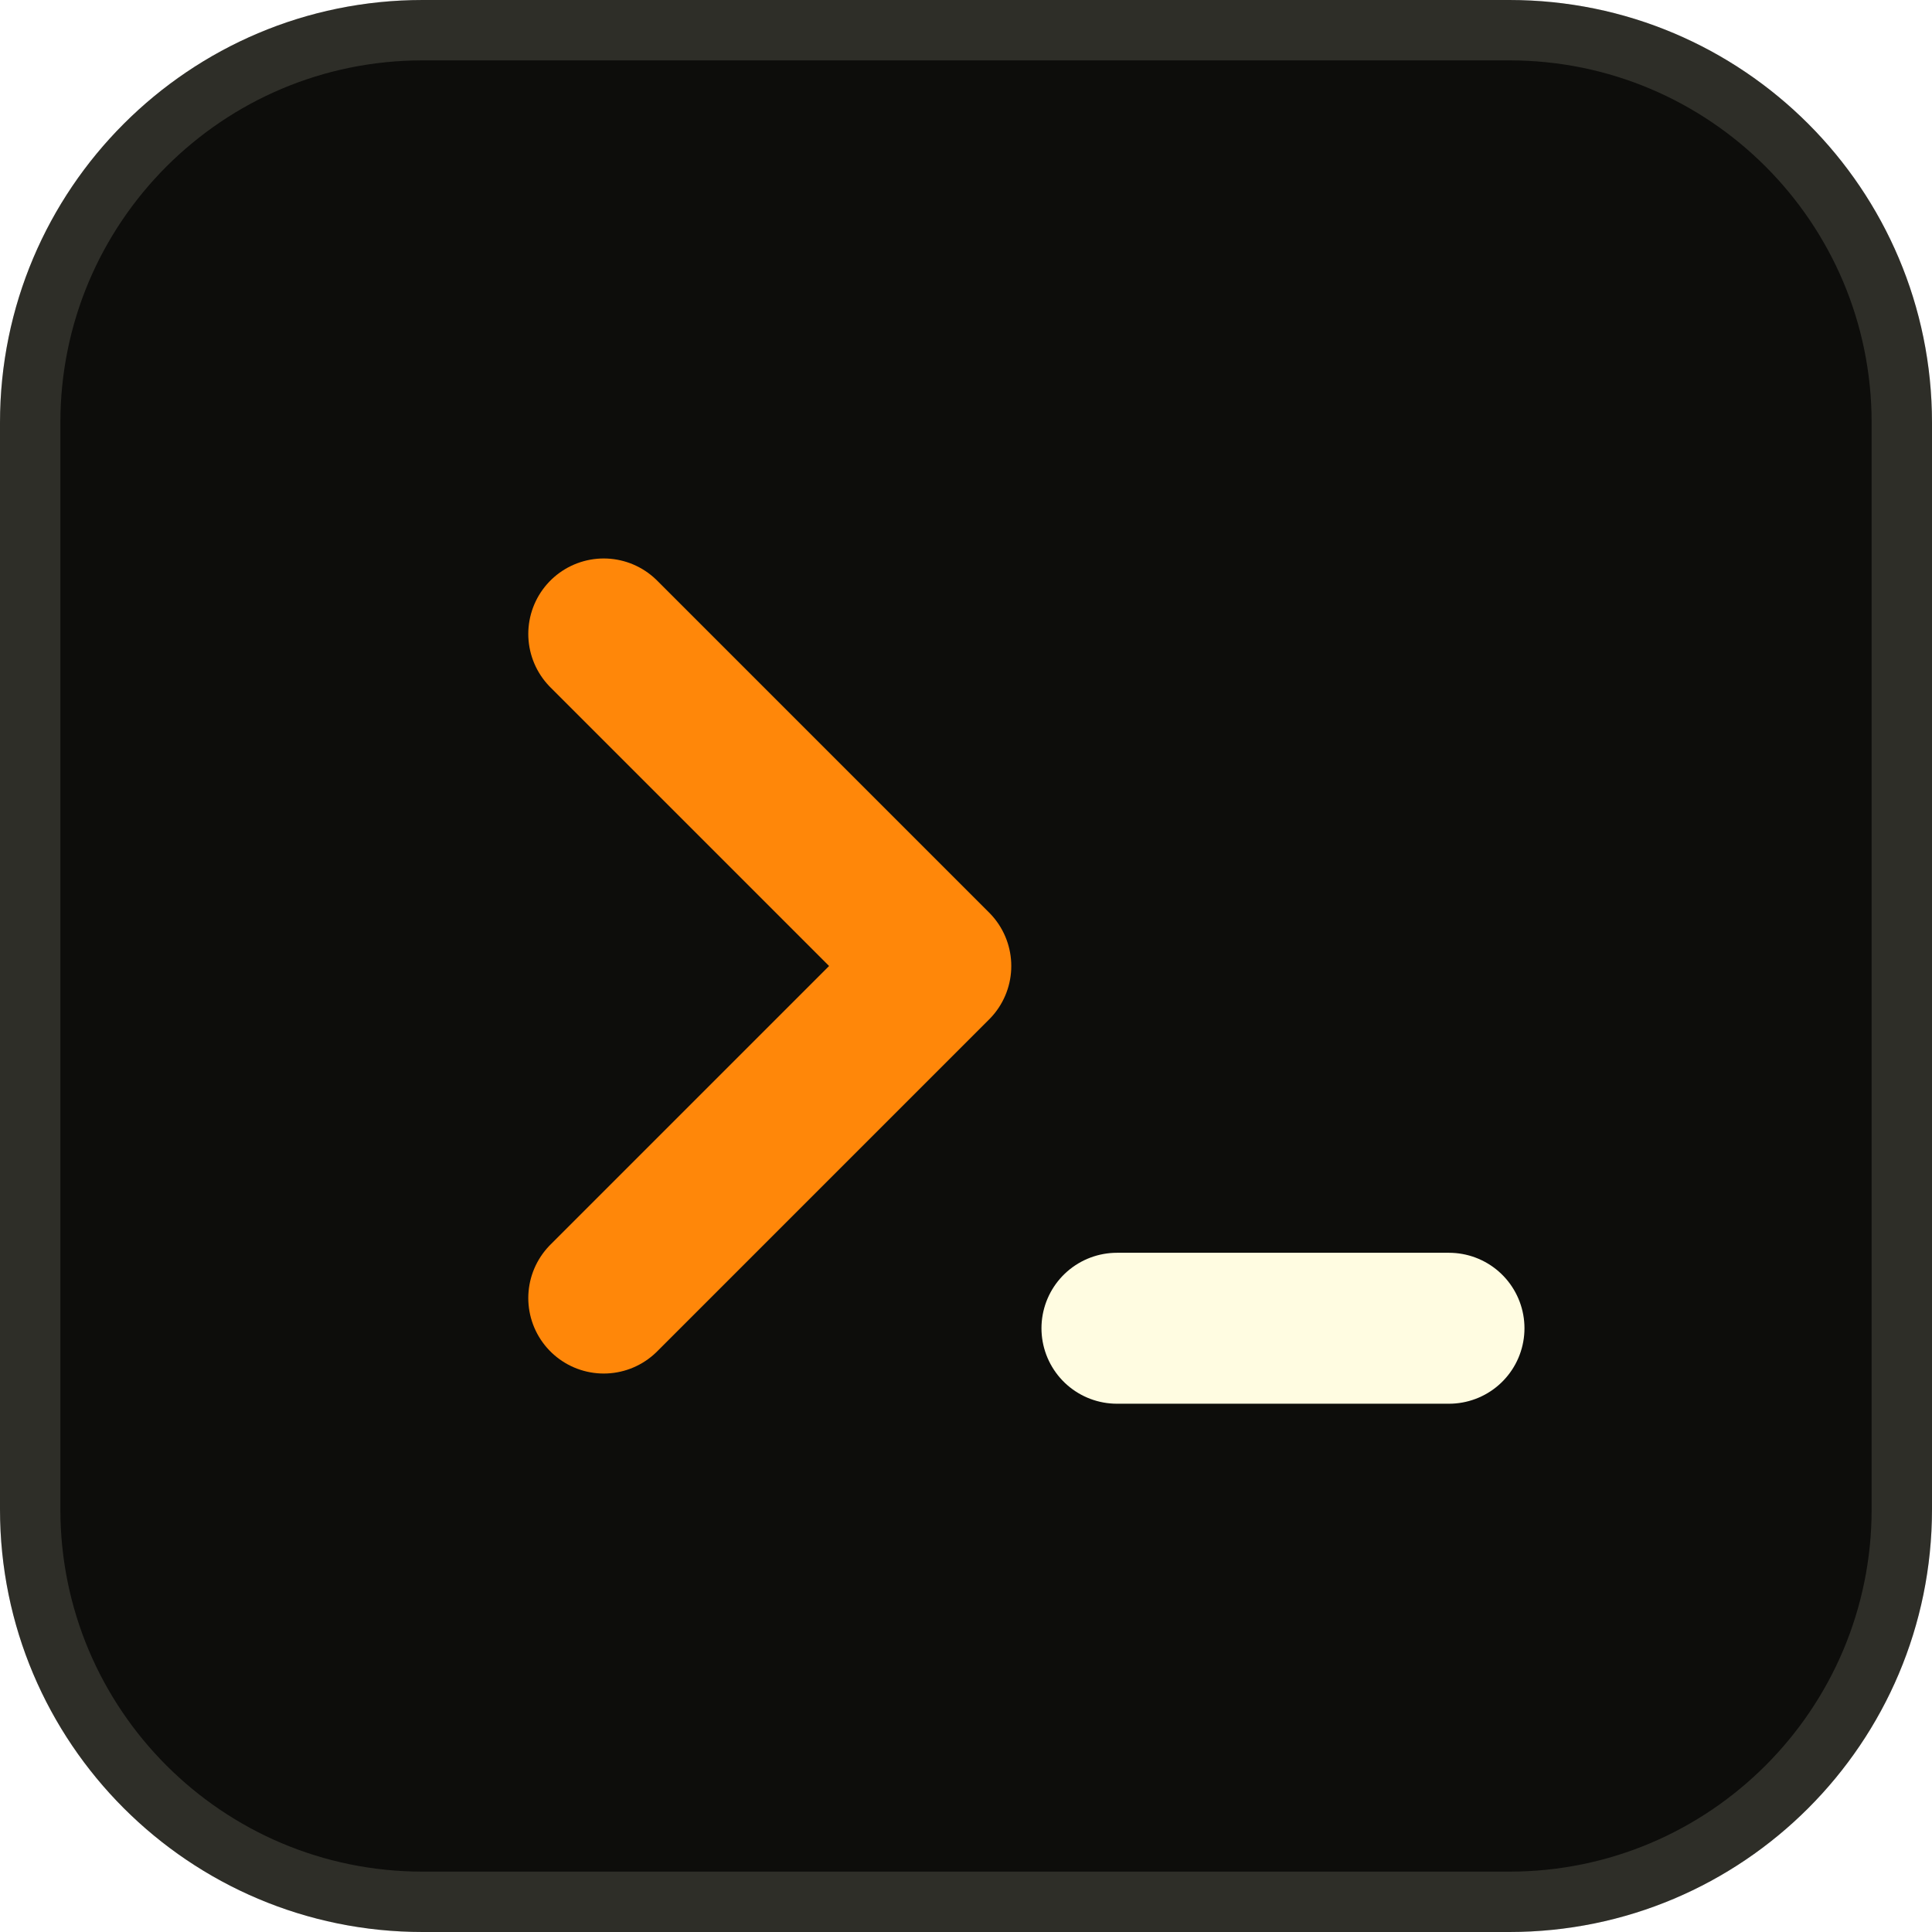
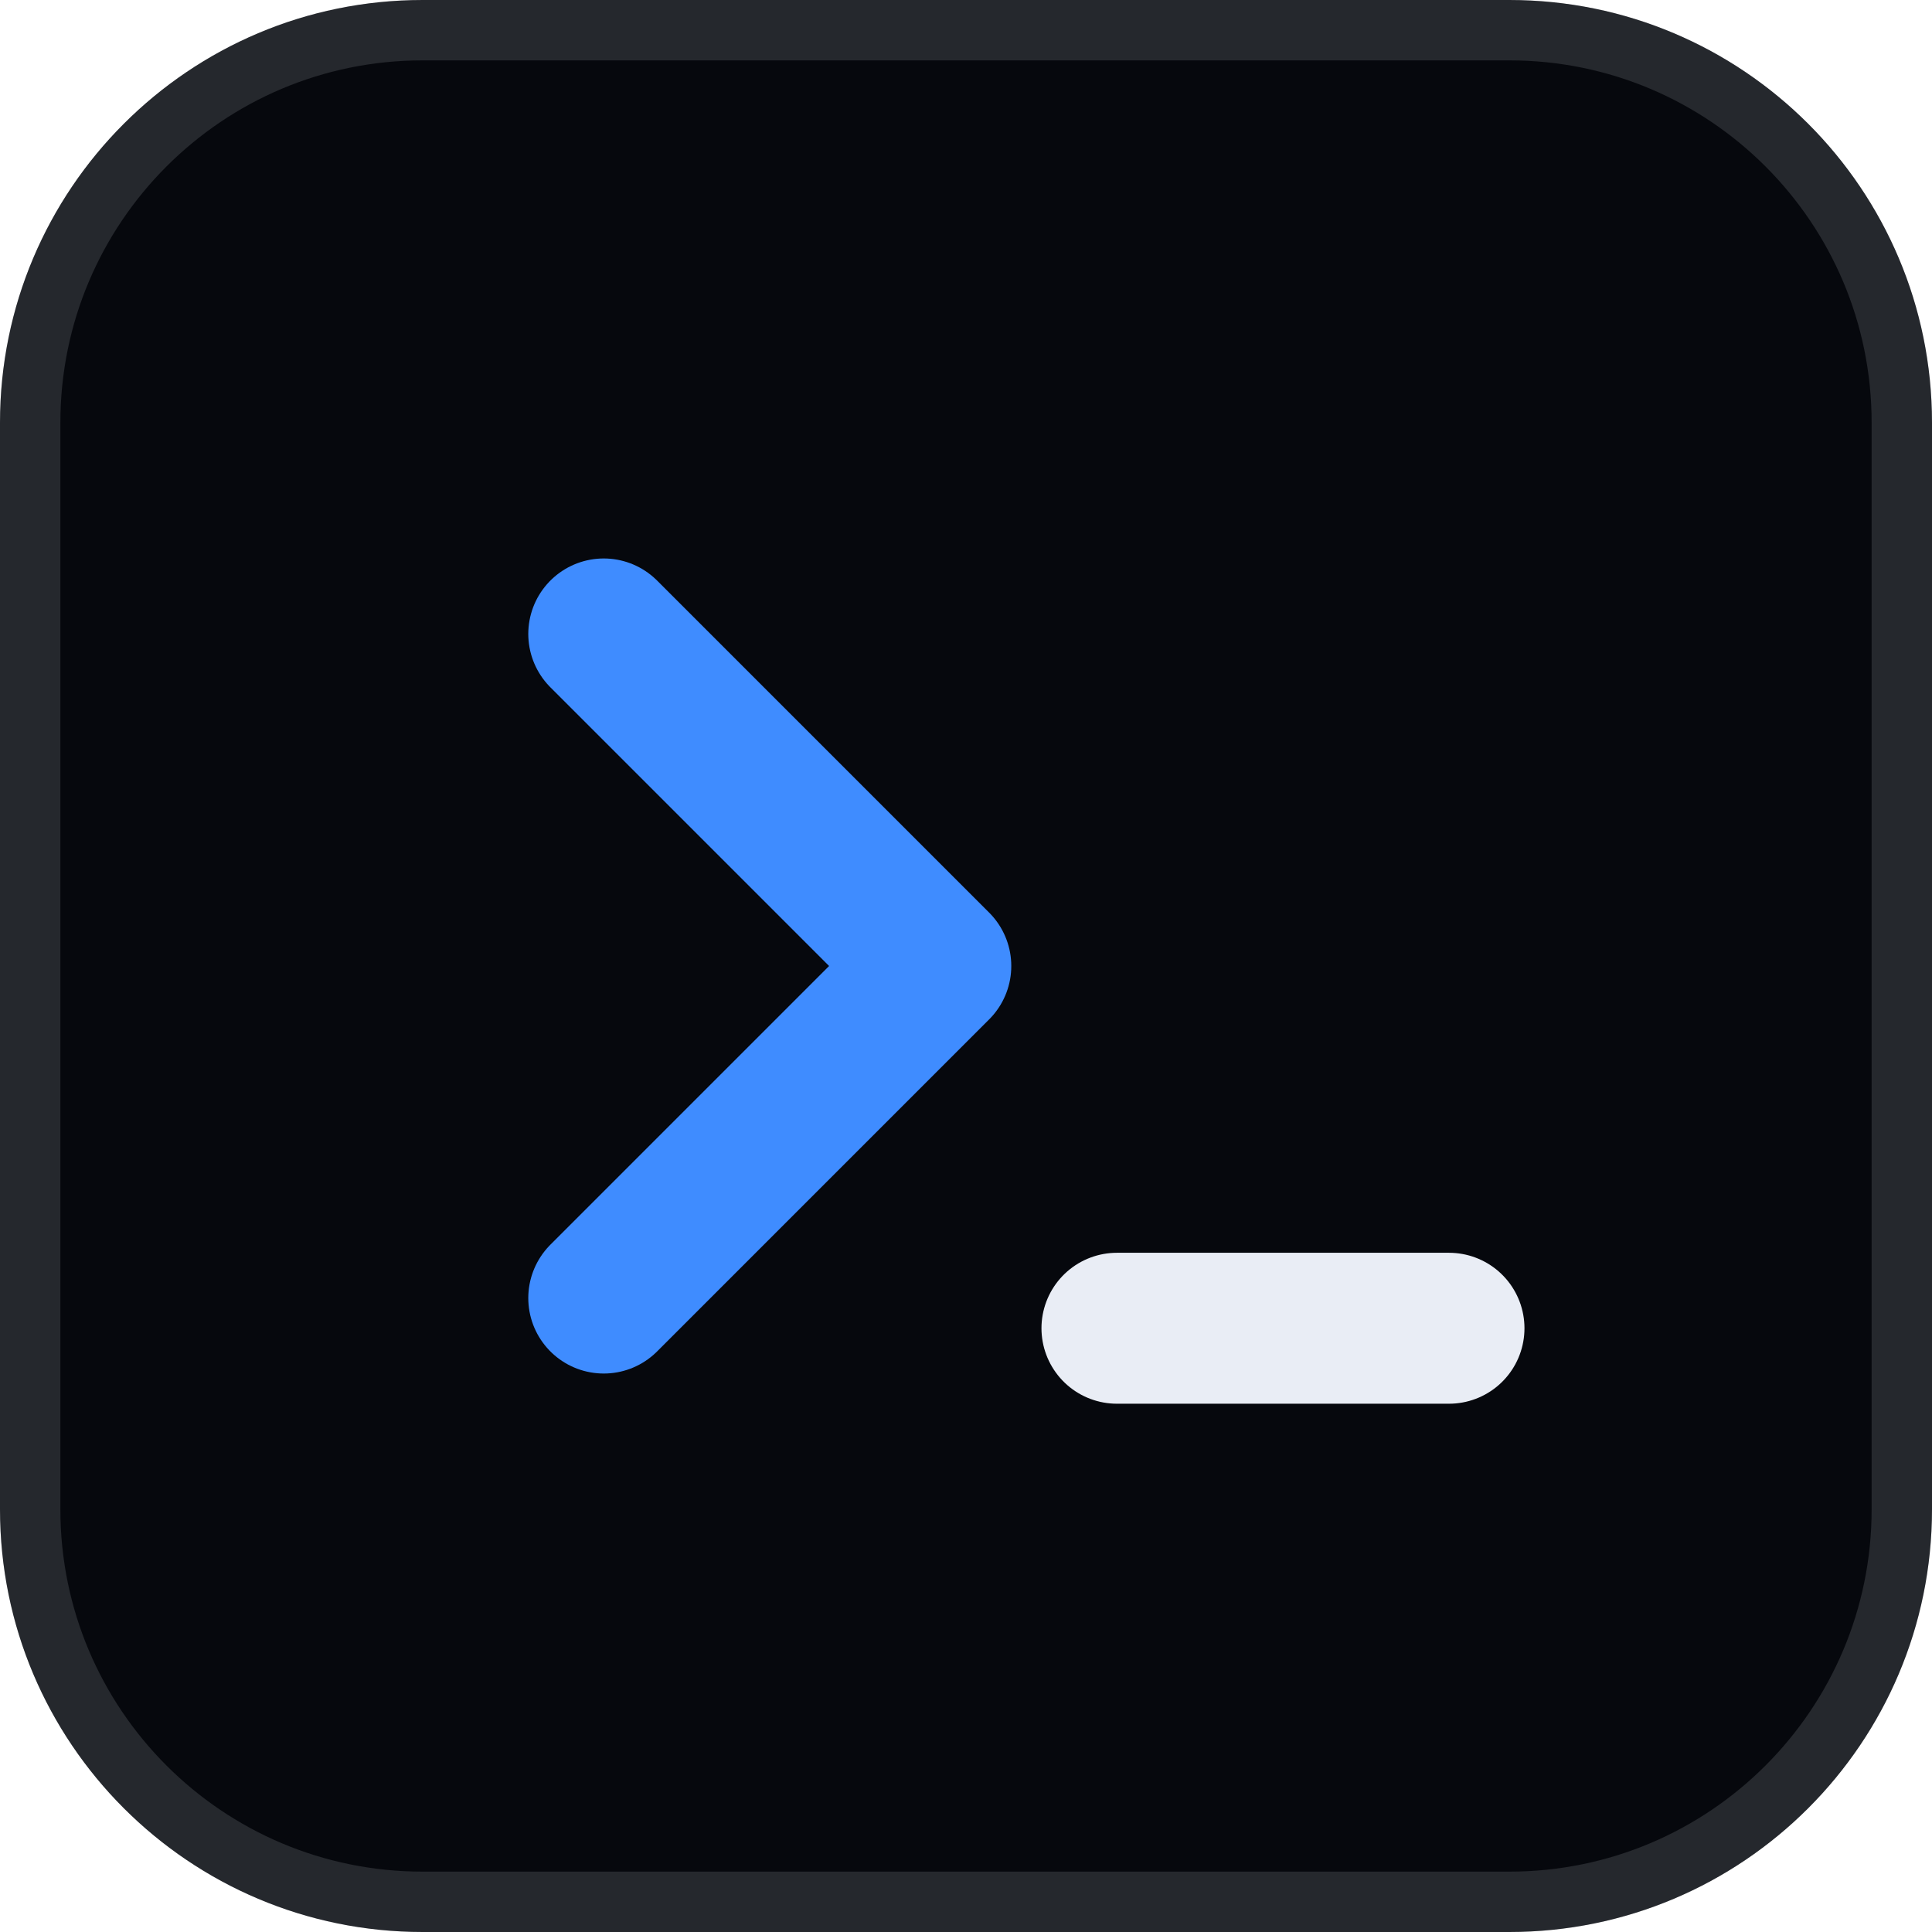
<svg xmlns="http://www.w3.org/2000/svg" width="64" height="64" viewBox="0 0 64 64" fill="none">
-   <rect width="64" height="64" rx="14" fill="#0d0d0b" />
-   <rect x="1" y="1" width="62" height="62" rx="13" stroke="#fffce1" stroke-opacity="0.14" stroke-width="2" />
-   <path d="M20 21L31 32L20 43" stroke="#ff8709" stroke-width="5" stroke-linecap="round" stroke-linejoin="round" />
-   <path d="M37 44H48" stroke="#fffce1" stroke-width="5" stroke-linecap="round" />
+   <rect width="64" height="64" rx="14" fill="#06080d" />
+   <rect x="1" y="1" width="62" height="62" rx="13" stroke="#e9edf5" stroke-opacity="0.14" stroke-width="2" />
+   <path d="M20 21L31 32L20 43" stroke="#3f8cff" stroke-width="5" stroke-linecap="round" stroke-linejoin="round" />
+   <path d="M37 44H48" stroke="#e9edf5" stroke-width="5" stroke-linecap="round" />
</svg>
